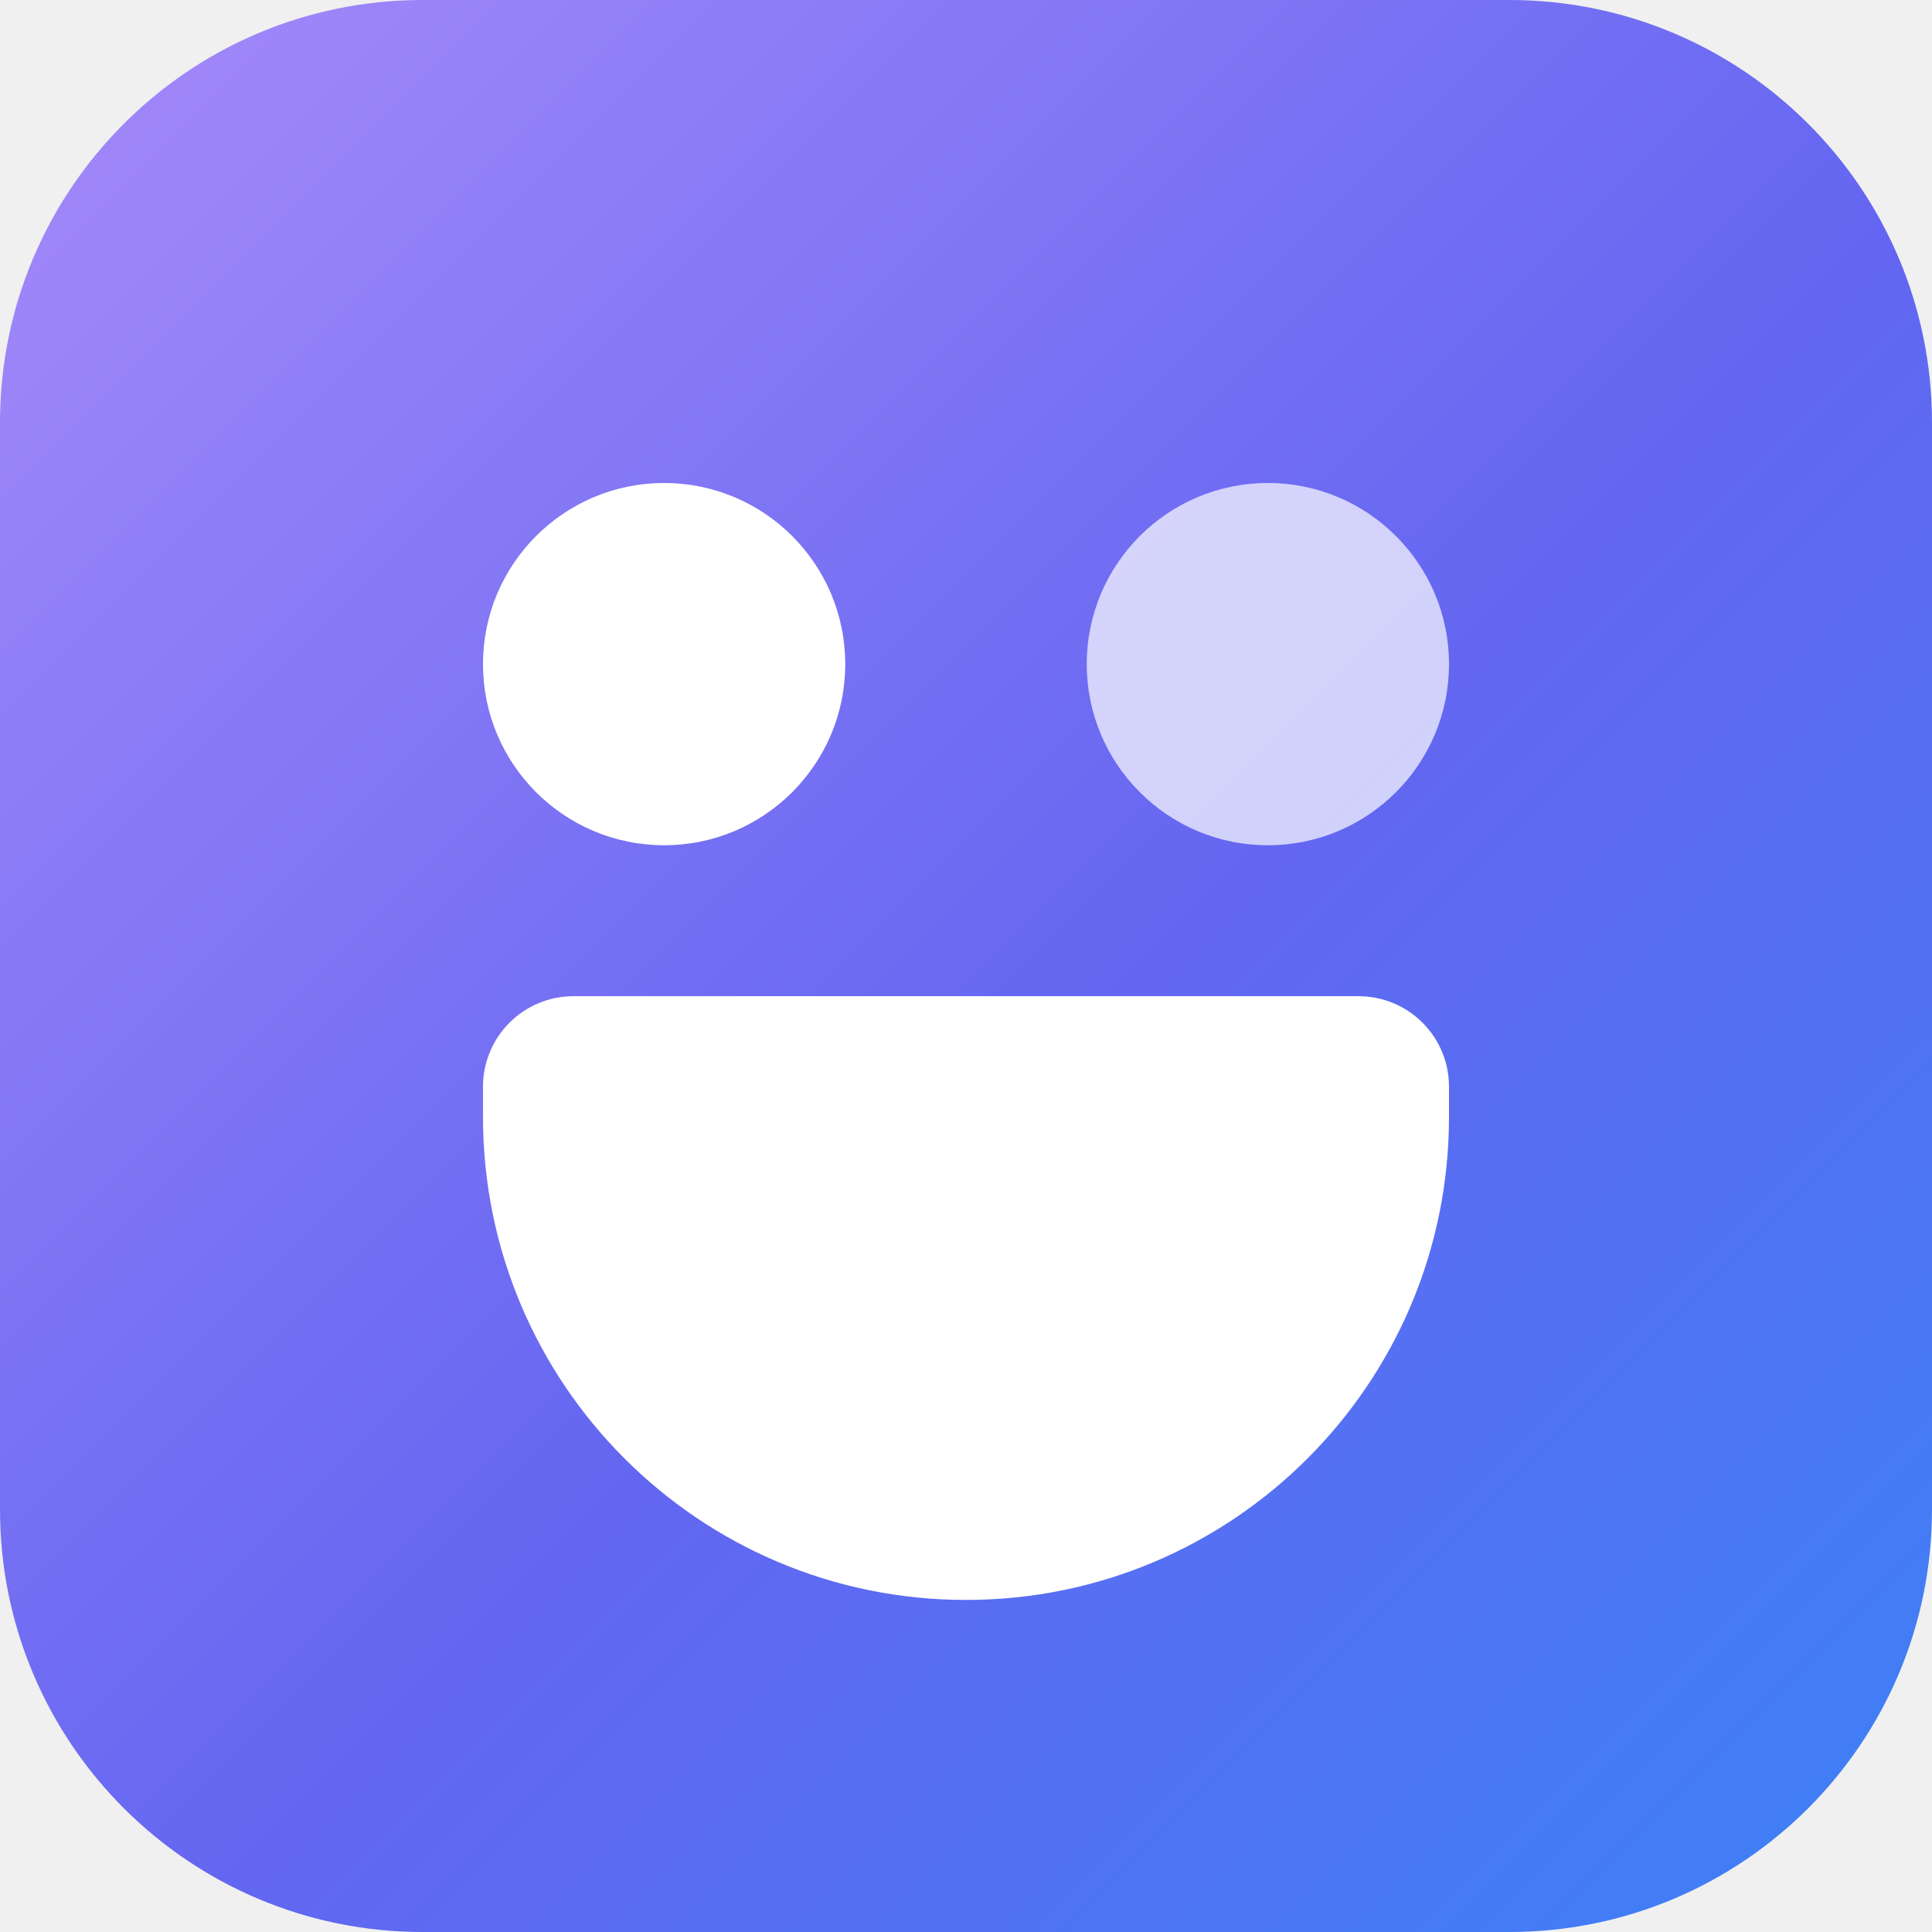
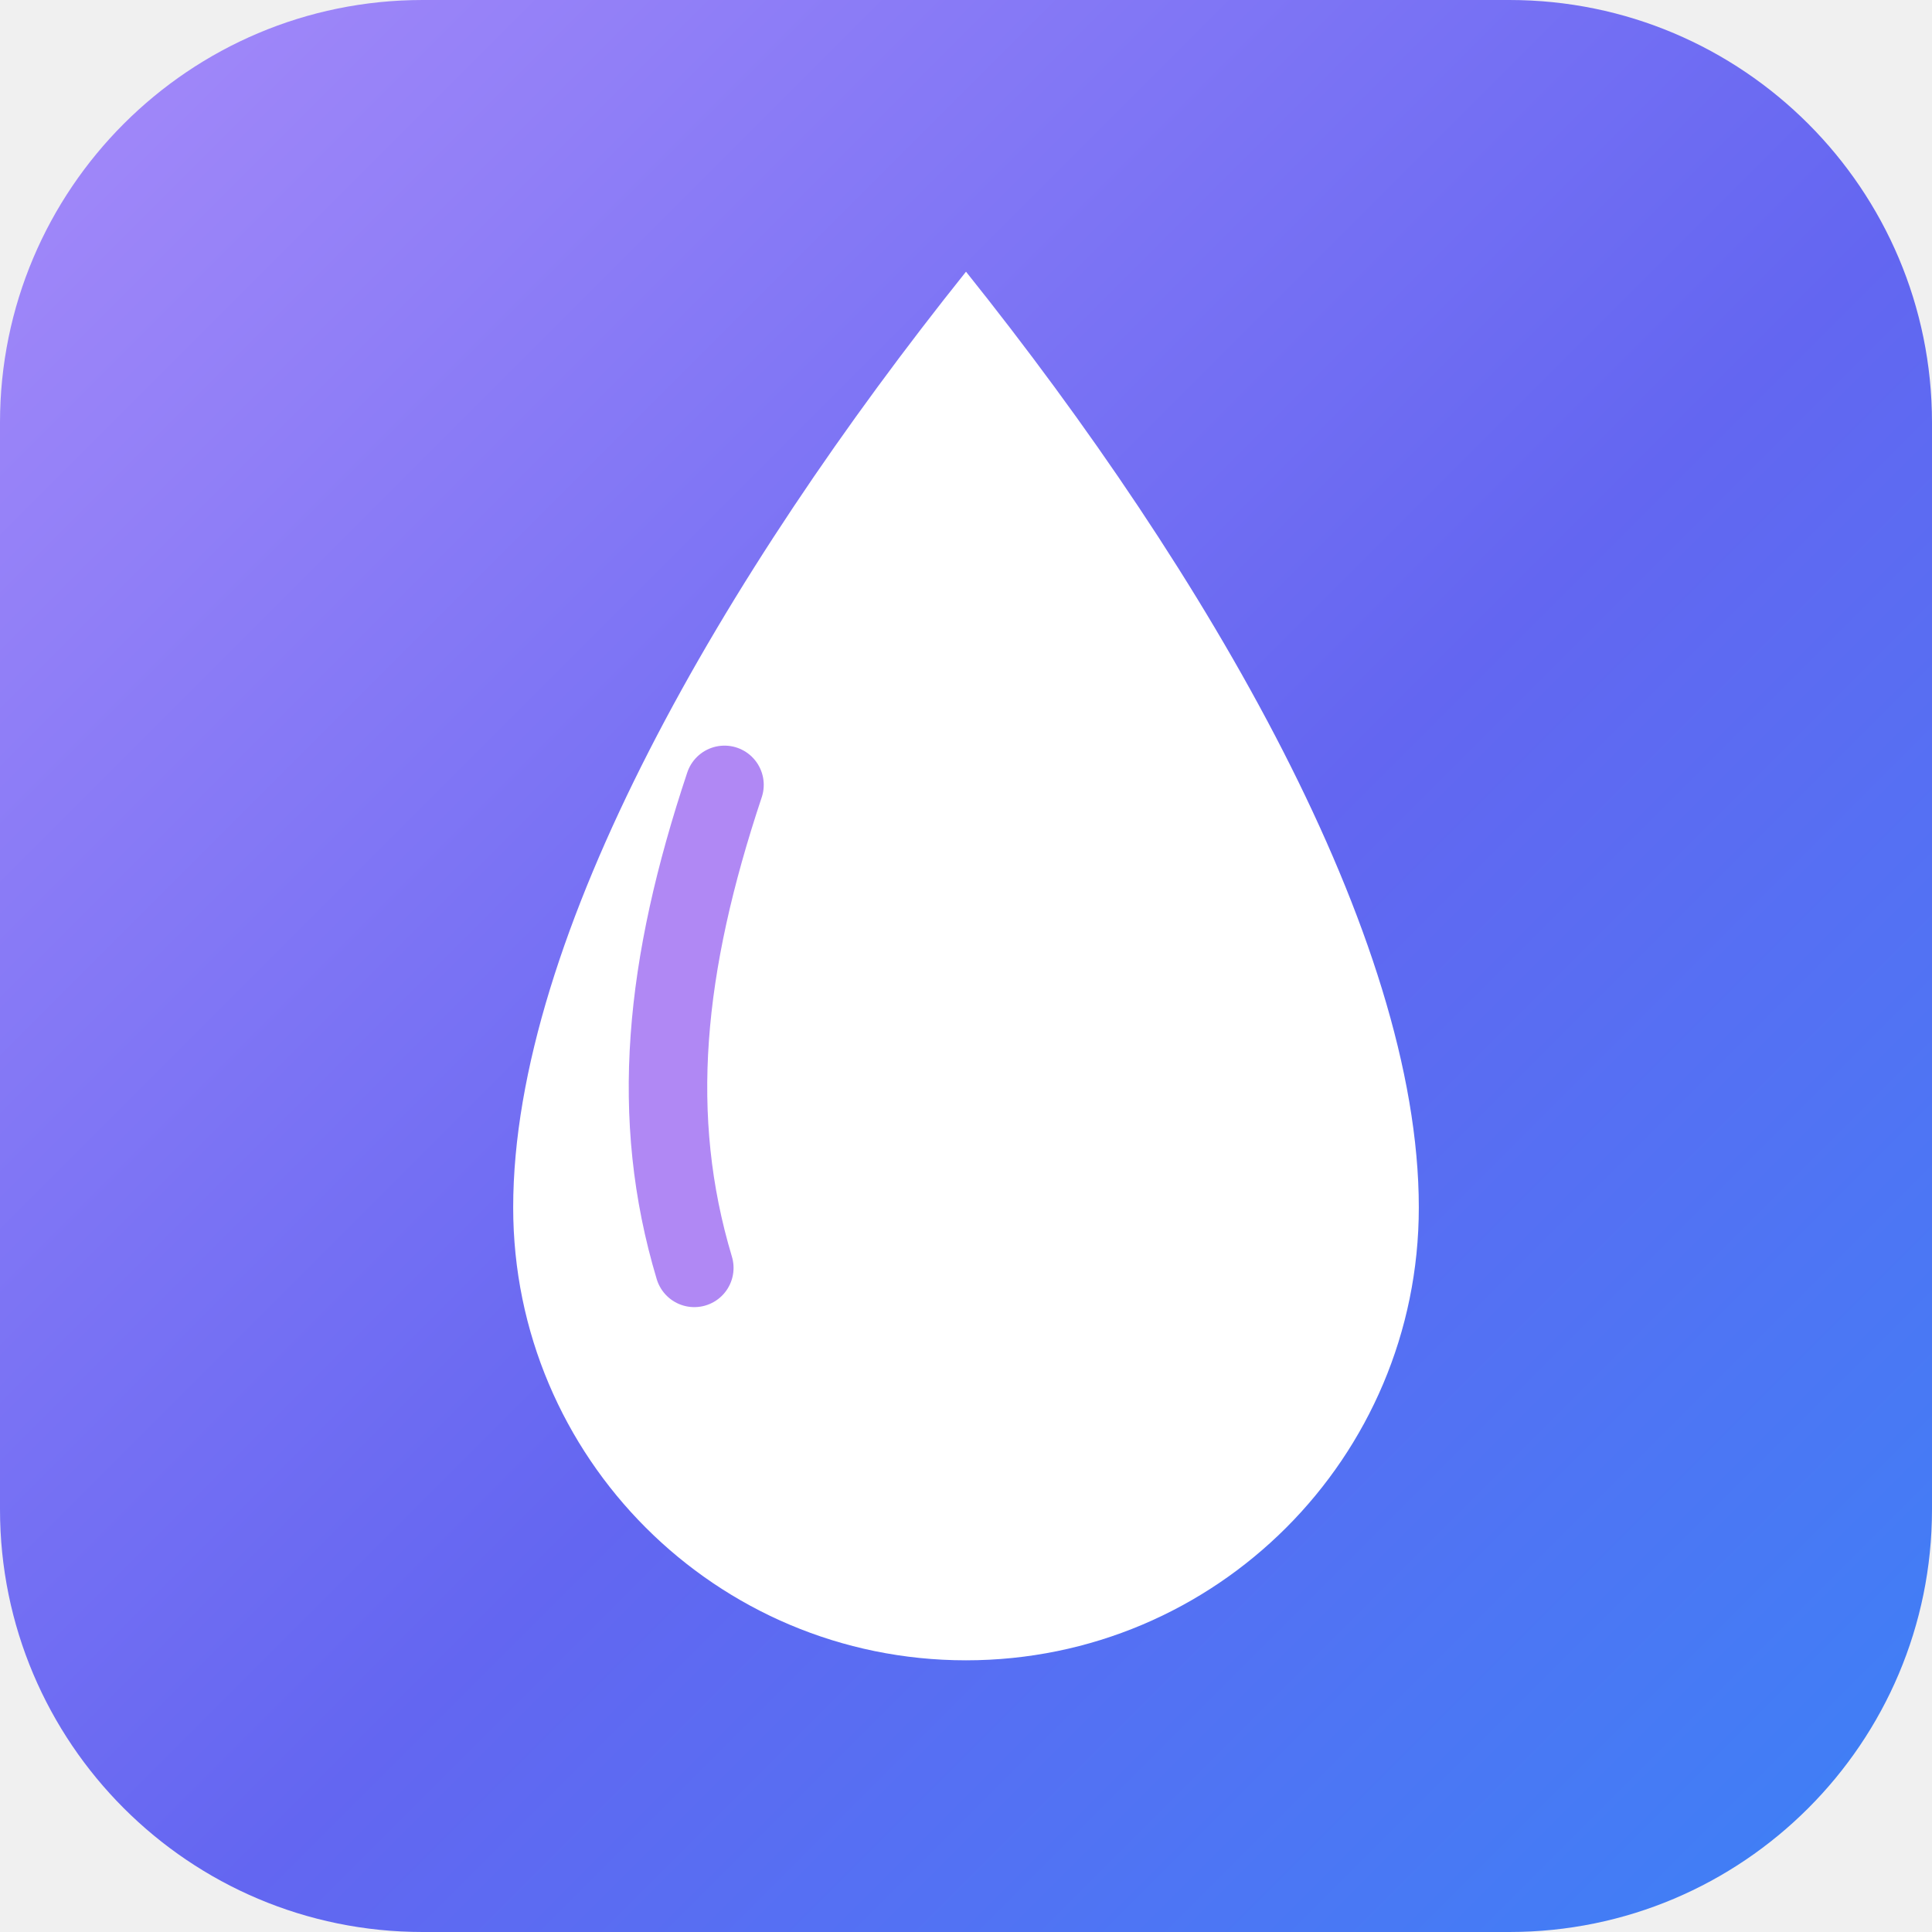
<svg xmlns="http://www.w3.org/2000/svg" viewBox="0 0 64 64">
  <defs>
    <linearGradient id="g" x1="0" y1="0" x2="1" y2="1">
      <stop offset="0%" stop-color="#a78bfa" />
      <stop offset="55%" stop-color="#6366f1" />
      <stop offset="100%" stop-color="#3b82f6" />
    </linearGradient>
  </defs>
  <rect width="64" height="64" rx="14" fill="url(#g)" />
-   <g fill="#fff" transform="translate(16,12)">
-     <circle cx="6" cy="10" r="6" />
-     <circle cx="26" cy="10" r="6" opacity=".7" />
-     <path d="M0 24c0-1.66 1.34-3 3-3h26c1.66 0 3 1.34 3 3v1a16 16 0 0 1-32 0v-1z" />
-   </g>
+   <path d="M32 9 C 24 19, 17 31, 17 40 A 15 15 0 1 0 47 40 C 47 31, 40 19, 32 9 Z" fill="#fff" />
+   <path d="M24 26 C 22 32, 21.5 37, 23 42" stroke="rgba(124, 58, 237, 0.6)" stroke-width="2.6" stroke-linecap="round" fill="none" />
</svg>
